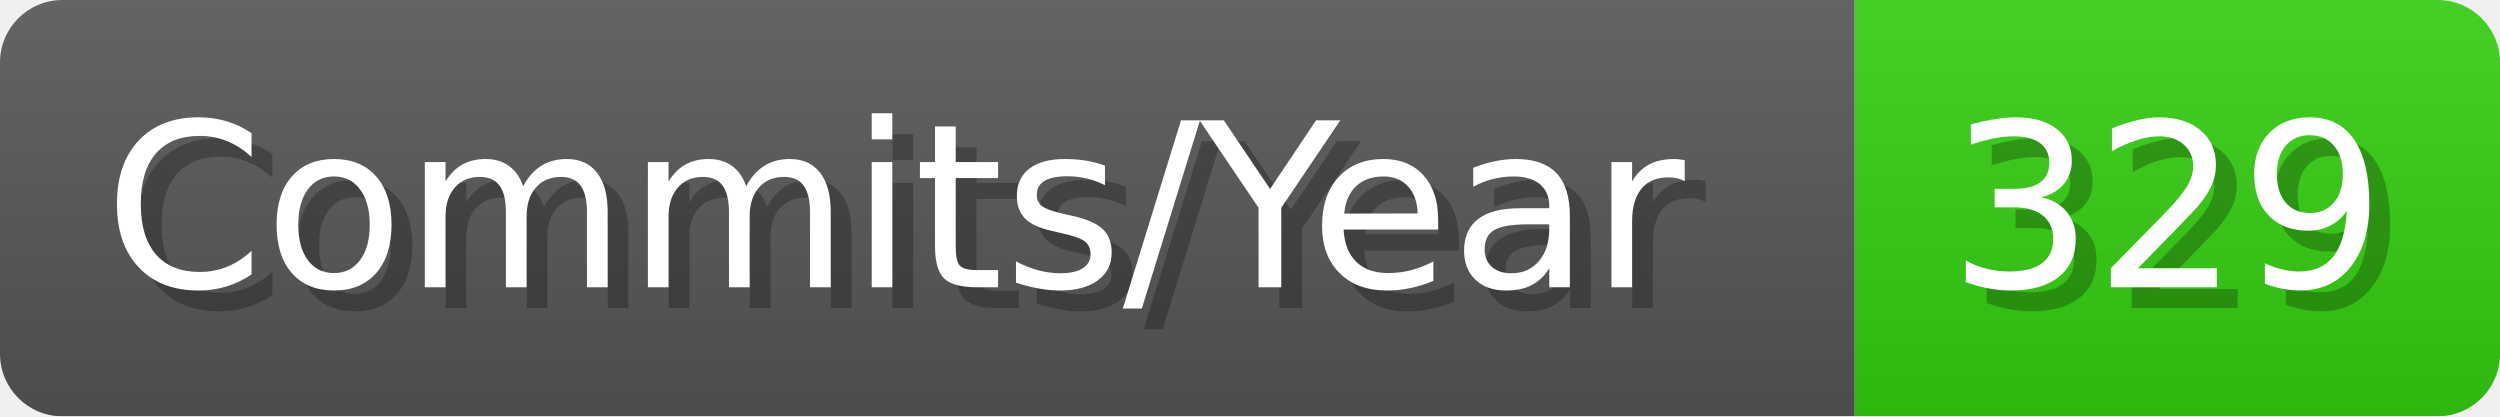
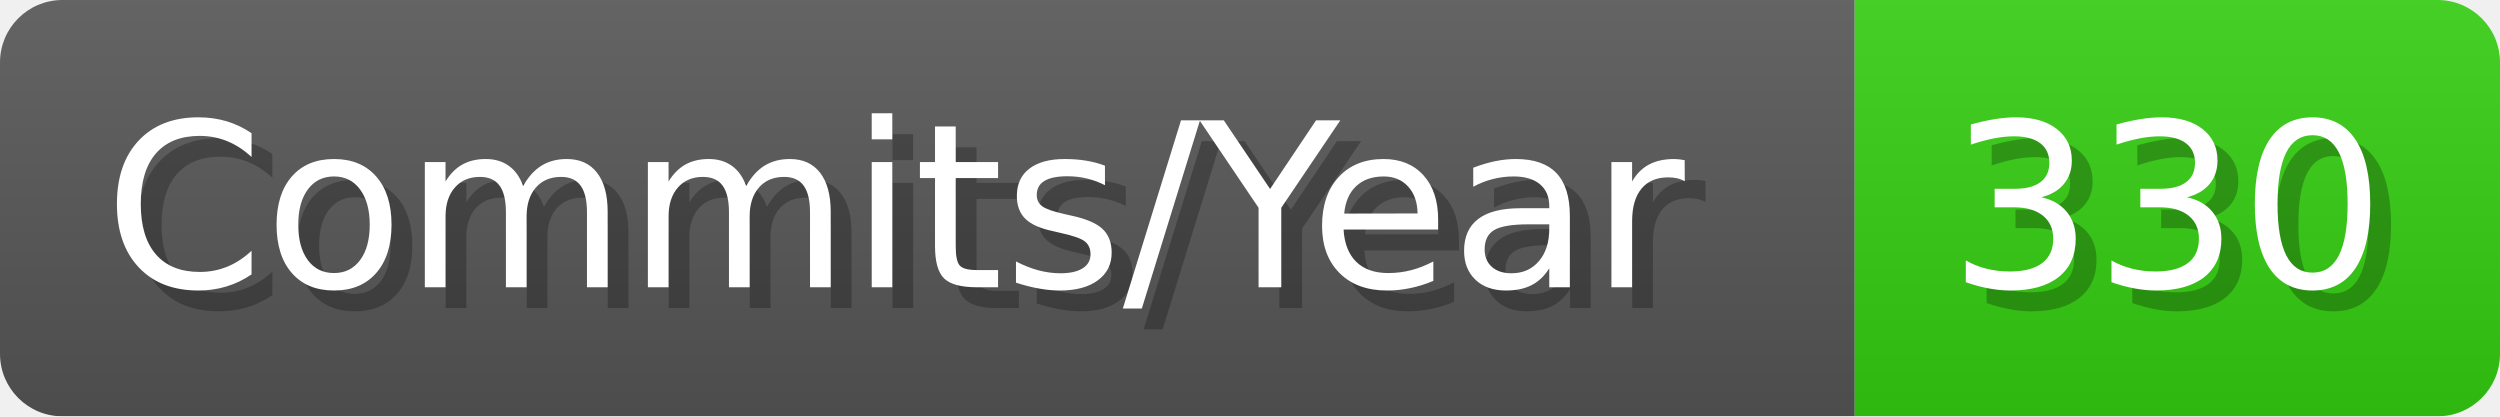
- <svg xmlns="http://www.w3.org/2000/svg" width="120.1" height="20" viewBox="0 0 1201 200" role="img" aria-label="Commits/Year: 329">
+ <svg xmlns="http://www.w3.org/2000/svg" width="120.1" height="20" viewBox="0 0 1201 200" role="img" aria-label="Commits/Year: 330">
  <linearGradient id="aUPdi" x2="0" y2="100%">
    <stop offset="0" stop-opacity=".1" stop-color="#EEE" />
    <stop offset="1" stop-opacity=".1" />
  </linearGradient>
  <mask id="WfAiQ">
    <rect width="1201" height="200" rx="30" fill="#FFF" />
  </mask>
  <g mask="url(#WfAiQ)">
    <rect width="891" height="200" fill="#555" />
    <rect width="310" height="200" fill="#3C1" x="891" />
    <rect width="1201" height="200" fill="url(#aUPdi)" />
  </g>
  <g aria-hidden="true" fill="#fff" text-anchor="start" font-family="Verdana,DejaVu Sans,sans-serif" font-size="110">
    <text x="60" y="148" textLength="791" fill="#000" opacity="0.25">Commits/Year</text>
    <text x="50" y="138" textLength="791">Commits/Year</text>
-     <text x="946" y="148" textLength="210" fill="#000" opacity="0.25">329</text>
-     <text x="936" y="138" textLength="210">329</text>
+     <text x="946" y="148" textLength="210" fill="#000" opacity="0.25">330</text>
+     <text x="936" y="138" textLength="210">330</text>
  </g>
</svg>
